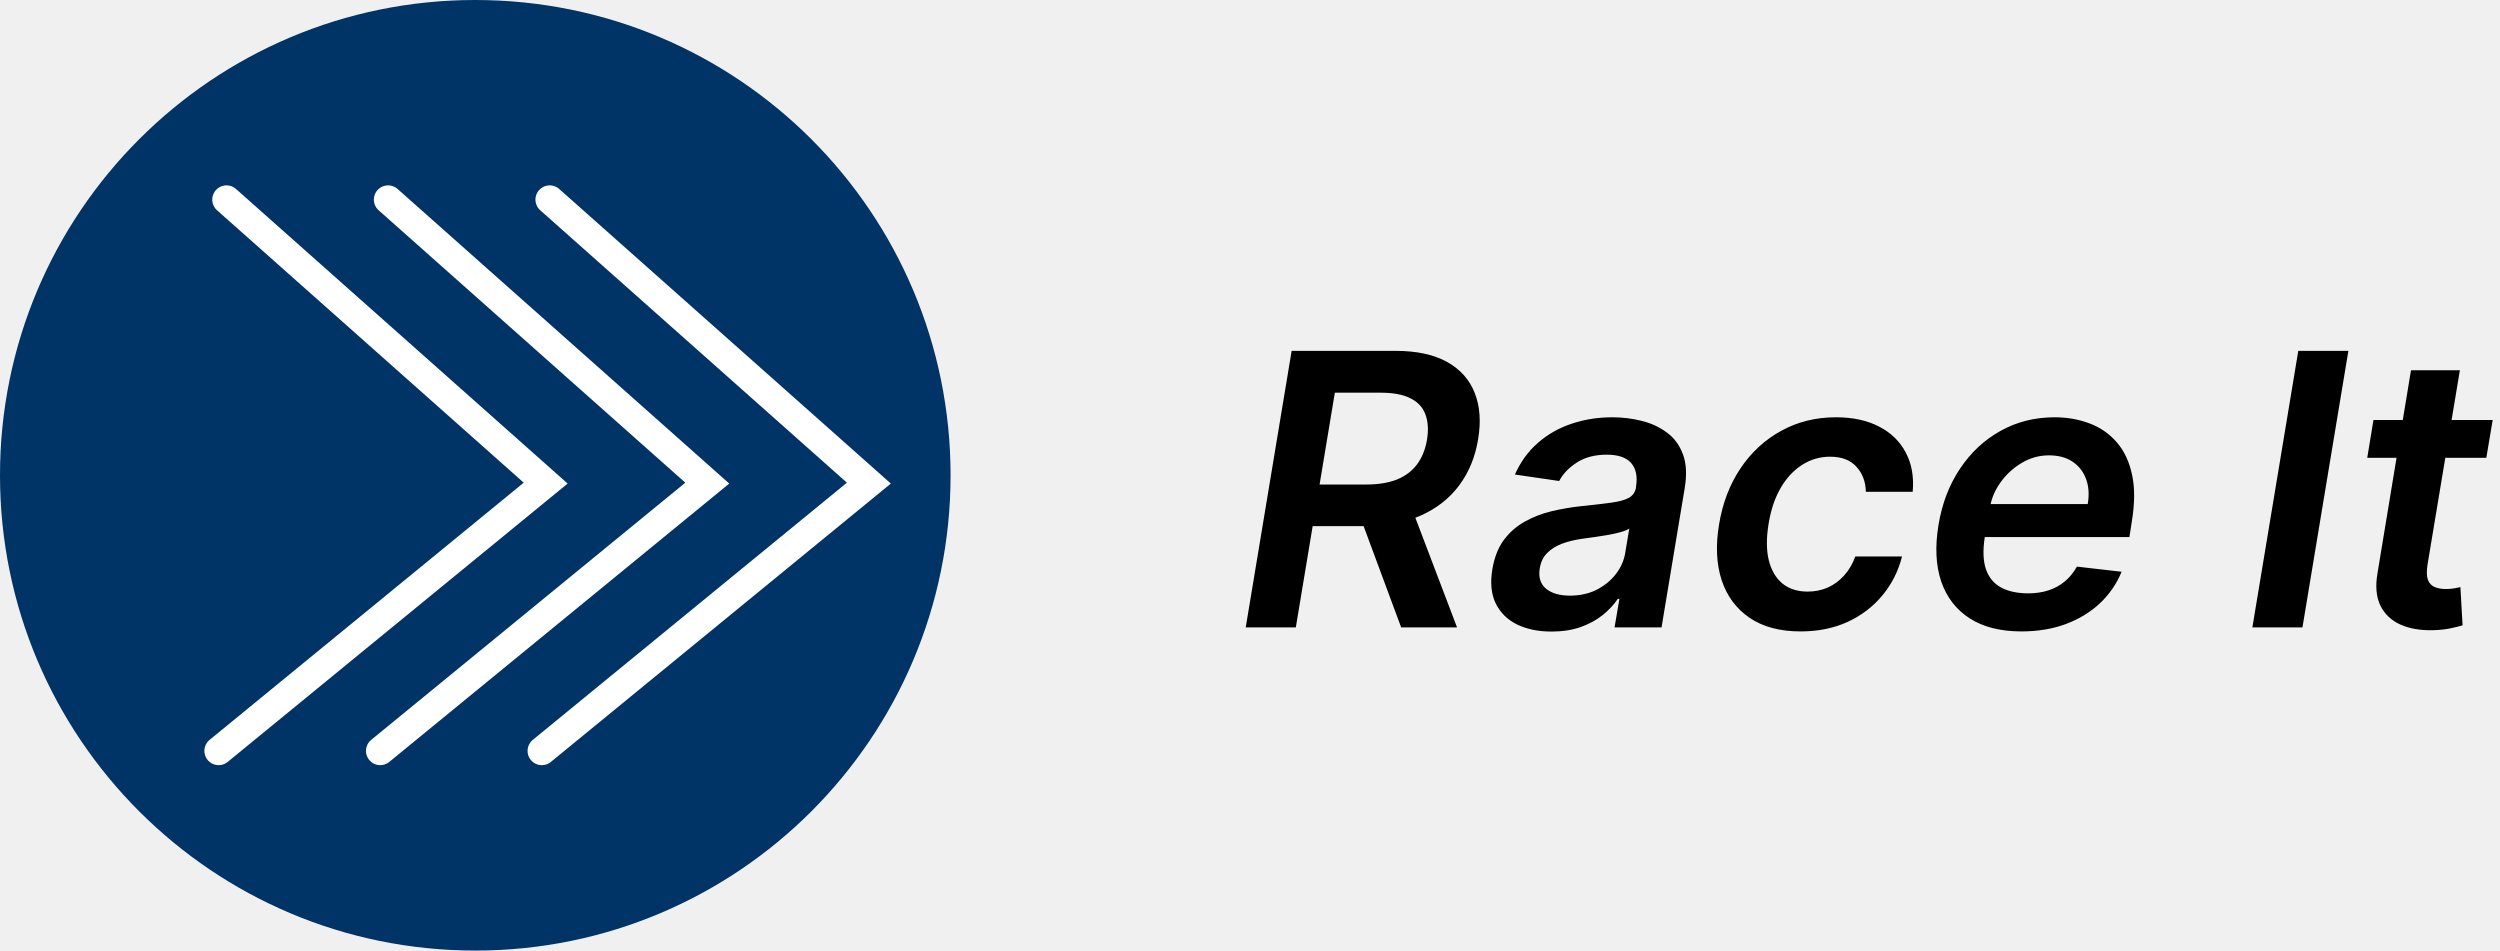
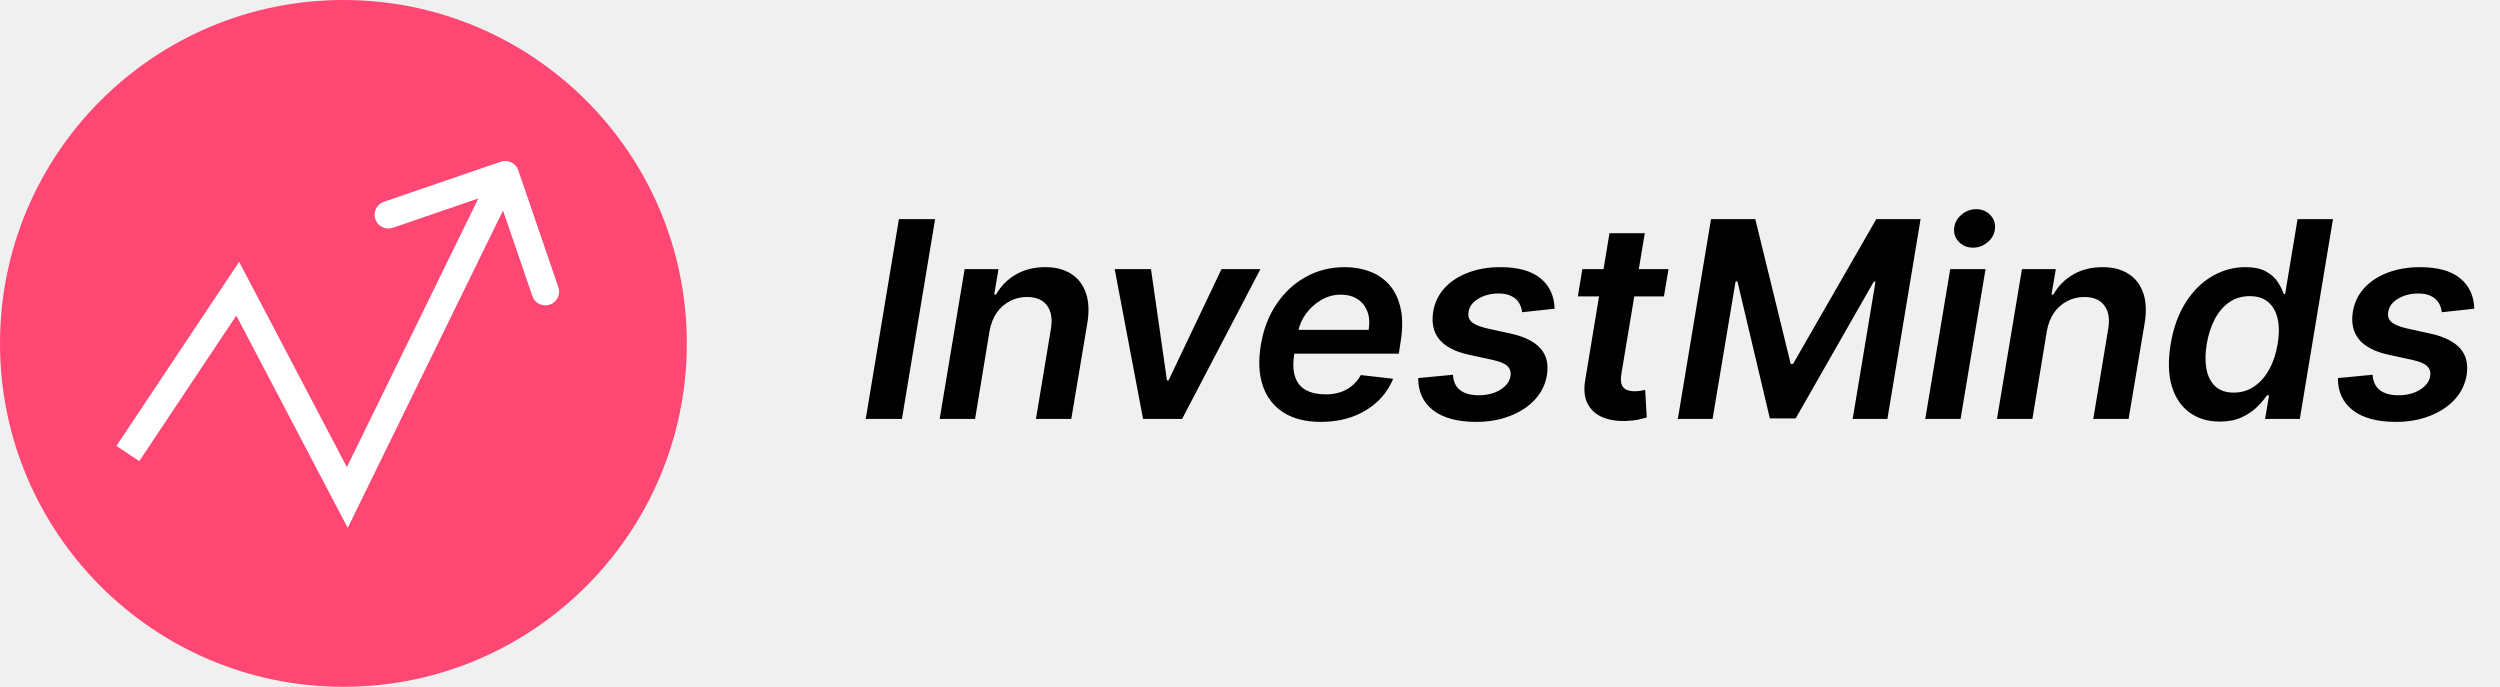
- <svg xmlns="http://www.w3.org/2000/svg" width="263" height="100" viewBox="0 0 263 100" fill="none">
-   <circle cx="50" cy="50" r="50" fill="#003366" />
-   <path d="M57.829 21L91.406 50.824L57 78.994" stroke="white" stroke-width="3" stroke-miterlimit="3.864" stroke-linecap="round" />
-   <path d="M40.829 21L74.406 50.824L40 78.994" stroke="white" stroke-width="3" stroke-miterlimit="3.864" stroke-linecap="round" />
-   <path d="M23.829 21L57.406 50.824L23 78.994" stroke="white" stroke-width="3" stroke-miterlimit="3.864" stroke-linecap="round" />
-   <path d="M131.051 66L135.881 36.909H146.79C149.025 36.909 150.838 37.297 152.23 38.074C153.622 38.85 154.593 39.939 155.142 41.341C155.691 42.733 155.81 44.357 155.497 46.213C155.194 48.069 154.531 49.684 153.509 51.057C152.495 52.42 151.155 53.476 149.489 54.224C147.831 54.972 145.885 55.347 143.651 55.347H135.881L136.619 50.972H143.693C145 50.972 146.098 50.792 146.989 50.432C147.879 50.062 148.58 49.528 149.091 48.827C149.612 48.117 149.957 47.245 150.128 46.213C150.289 45.181 150.227 44.3 149.943 43.571C149.669 42.832 149.143 42.274 148.366 41.895C147.599 41.507 146.563 41.312 145.256 41.312H140.426L136.321 66H131.051ZM148.267 52.818L153.281 66H147.401L142.514 52.818H148.267ZM163.217 66.44C161.835 66.44 160.632 66.194 159.609 65.702C158.587 65.2 157.834 64.461 157.351 63.486C156.877 62.51 156.759 61.308 156.996 59.878C157.204 58.647 157.602 57.629 158.189 56.824C158.786 56.019 159.515 55.375 160.376 54.892C161.248 54.4 162.195 54.03 163.217 53.784C164.25 53.538 165.301 53.358 166.371 53.244C167.678 53.112 168.733 52.989 169.538 52.875C170.353 52.761 170.964 52.591 171.371 52.364C171.778 52.127 172.024 51.767 172.109 51.284V51.199C172.28 50.129 172.109 49.3 171.598 48.713C171.087 48.126 170.234 47.832 169.041 47.832C167.791 47.832 166.74 48.107 165.888 48.656C165.036 49.206 164.415 49.854 164.027 50.602L159.368 49.92C159.955 48.595 160.76 47.487 161.783 46.597C162.805 45.697 163.984 45.025 165.32 44.58C166.664 44.125 168.099 43.898 169.624 43.898C170.665 43.898 171.683 44.021 172.678 44.267C173.681 44.513 174.567 44.92 175.334 45.489C176.11 46.047 176.679 46.81 177.038 47.776C177.408 48.742 177.469 49.949 177.223 51.398L174.794 66H169.851L170.362 63.003H170.192C169.785 63.609 169.254 64.177 168.601 64.707C167.947 65.228 167.171 65.65 166.271 65.972C165.372 66.284 164.354 66.44 163.217 66.44ZM165.163 62.662C166.196 62.662 167.124 62.458 167.947 62.051C168.771 61.635 169.448 61.085 169.979 60.403C170.509 59.722 170.84 58.978 170.973 58.173L171.399 55.602C171.21 55.735 170.916 55.858 170.518 55.972C170.121 56.085 169.676 56.185 169.183 56.27C168.7 56.355 168.222 56.431 167.749 56.497C167.275 56.563 166.868 56.62 166.527 56.668C165.741 56.772 165.021 56.942 164.368 57.179C163.724 57.416 163.189 57.747 162.763 58.173C162.346 58.59 162.086 59.13 161.982 59.793C161.83 60.73 162.053 61.445 162.649 61.938C163.246 62.42 164.084 62.662 165.163 62.662ZM189.425 66.426C187.247 66.426 185.457 65.948 184.055 64.992C182.654 64.035 181.674 62.714 181.115 61.028C180.566 59.333 180.476 57.383 180.845 55.176C181.205 52.96 181.948 51.005 183.075 49.31C184.212 47.605 185.642 46.279 187.365 45.332C189.089 44.376 191.016 43.898 193.146 43.898C194.917 43.898 196.428 44.224 197.678 44.878C198.937 45.522 199.875 46.436 200.49 47.619C201.115 48.794 201.357 50.167 201.214 51.739H196.286C196.267 50.688 195.94 49.812 195.305 49.111C194.671 48.401 193.743 48.045 192.521 48.045C191.461 48.045 190.485 48.33 189.595 48.898C188.705 49.456 187.952 50.261 187.337 51.312C186.721 52.364 186.295 53.623 186.058 55.091C185.812 56.578 185.817 57.856 186.072 58.926C186.338 59.987 186.816 60.806 187.507 61.383C188.208 61.952 189.093 62.236 190.163 62.236C190.921 62.236 191.626 62.094 192.28 61.81C192.933 61.516 193.506 61.095 193.999 60.545C194.5 59.996 194.893 59.329 195.178 58.543H200.092C199.704 60.086 199.013 61.455 198.018 62.648C197.034 63.831 195.812 64.76 194.354 65.432C192.895 66.095 191.252 66.426 189.425 66.426ZM212.653 66.426C210.465 66.426 208.656 65.972 207.227 65.062C205.797 64.144 204.793 62.847 204.215 61.17C203.647 59.485 203.552 57.501 203.931 55.219C204.3 52.974 205.053 51.005 206.19 49.31C207.326 47.605 208.746 46.279 210.451 45.332C212.165 44.376 214.059 43.898 216.133 43.898C217.478 43.898 218.713 44.115 219.84 44.551C220.967 44.977 221.919 45.64 222.695 46.54C223.472 47.439 224.007 48.585 224.3 49.977C224.594 51.36 224.58 53.008 224.258 54.92L224.016 56.497H206.119L206.673 53.031H219.627C219.798 52.046 219.741 51.17 219.457 50.403C219.173 49.627 218.699 49.016 218.036 48.571C217.373 48.126 216.545 47.903 215.55 47.903C214.537 47.903 213.59 48.164 212.71 48.685C211.838 49.196 211.104 49.859 210.508 50.673C209.911 51.488 209.532 52.345 209.371 53.244L208.789 56.568C208.581 57.932 208.628 59.044 208.931 59.906C209.234 60.768 209.764 61.403 210.522 61.81C211.28 62.217 212.236 62.42 213.391 62.42C214.149 62.42 214.85 62.316 215.494 62.108C216.138 61.9 216.71 61.587 217.212 61.17C217.724 60.744 218.15 60.224 218.491 59.608L223.192 60.148C222.672 61.417 221.909 62.525 220.906 63.472C219.902 64.409 218.699 65.138 217.298 65.659C215.906 66.171 214.357 66.426 212.653 66.426ZM247.049 36.909L242.219 66H236.95L241.779 36.909H247.049ZM262.23 44.182L261.562 48.159H249.034L249.688 44.182H262.23ZM253.636 38.955H258.778L255.369 59.438C255.265 60.129 255.284 60.659 255.426 61.028C255.578 61.388 255.819 61.635 256.151 61.767C256.491 61.9 256.875 61.966 257.301 61.966C257.614 61.966 257.907 61.942 258.182 61.895C258.456 61.838 258.674 61.795 258.835 61.767L259.062 65.787C258.75 65.882 258.329 65.986 257.798 66.099C257.277 66.213 256.652 66.279 255.923 66.298C254.616 66.327 253.48 66.128 252.514 65.702C251.558 65.266 250.857 64.599 250.412 63.699C249.976 62.79 249.877 61.653 250.114 60.29L253.636 38.955Z" fill="black" />
+ <svg xmlns="http://www.w3.org/2000/svg" width="364" height="100" viewBox="0 0 364 100" fill="none">
+   <circle cx="50" cy="50" r="50" fill="#FF4773" />
+   <path d="M50.567 72.437L48.796 73.367L50.629 76.86L52.363 73.316L50.567 72.437ZM75.459 24.789C75.101 23.744 73.963 23.187 72.918 23.545L55.891 29.383C54.846 29.741 54.29 30.879 54.648 31.924C55.006 32.969 56.144 33.525 57.189 33.167L72.324 27.978L77.513 43.113C77.871 44.158 79.009 44.714 80.053 44.356C81.098 43.998 81.655 42.861 81.297 41.816L75.459 24.789ZM34.612 42.035L36.383 41.106L34.817 38.122L32.948 40.926L34.612 42.035ZM52.363 73.316L75.363 26.316L71.77 24.558L48.77 71.558L52.363 73.316ZM20.276 67.145L36.276 43.145L32.948 40.926L16.948 64.926L20.276 67.145ZM32.841 42.965L48.796 73.367L52.338 71.508L36.383 41.106L32.841 42.965Z" fill="white" />
+   <path d="M136.151 31.909L131.321 61H126.051L130.881 31.909H136.151ZM144.073 48.216L141.971 61H136.815L140.451 39.182H145.38L144.755 42.889H145.025C145.707 41.668 146.663 40.697 147.894 39.977C149.125 39.258 150.56 38.898 152.198 38.898C153.685 38.898 154.935 39.22 155.948 39.864C156.961 40.498 157.681 41.431 158.107 42.662C158.533 43.883 158.6 45.365 158.306 47.108L155.977 61H150.835L153.008 47.903C153.254 46.455 153.069 45.318 152.454 44.494C151.848 43.661 150.872 43.244 149.528 43.244C148.628 43.244 147.799 43.443 147.042 43.841C146.284 44.229 145.645 44.793 145.124 45.531C144.613 46.27 144.263 47.165 144.073 48.216ZM183.519 39.182L172.113 61H166.431L162.298 39.182H167.582L169.911 55.389H170.138L177.852 39.182H183.519ZM192.301 61.426C190.114 61.426 188.305 60.972 186.875 60.062C185.445 59.144 184.441 57.847 183.864 56.17C183.295 54.485 183.201 52.501 183.58 50.219C183.949 47.974 184.702 46.005 185.838 44.31C186.974 42.605 188.395 41.279 190.099 40.332C191.813 39.376 193.707 38.898 195.781 38.898C197.126 38.898 198.362 39.115 199.489 39.551C200.616 39.977 201.567 40.64 202.344 41.54C203.12 42.439 203.655 43.585 203.949 44.977C204.242 46.36 204.228 48.008 203.906 49.92L203.665 51.497H185.767L186.321 48.031H199.276C199.446 47.046 199.389 46.17 199.105 45.403C198.821 44.627 198.348 44.016 197.685 43.571C197.022 43.126 196.193 42.903 195.199 42.903C194.186 42.903 193.239 43.164 192.358 43.685C191.487 44.196 190.753 44.859 190.156 45.673C189.56 46.488 189.181 47.345 189.02 48.244L188.438 51.568C188.229 52.932 188.277 54.044 188.58 54.906C188.883 55.768 189.413 56.403 190.17 56.81C190.928 57.217 191.884 57.42 193.04 57.42C193.797 57.42 194.498 57.316 195.142 57.108C195.786 56.9 196.359 56.587 196.861 56.17C197.372 55.744 197.798 55.224 198.139 54.608L202.841 55.148C202.32 56.417 201.558 57.525 200.554 58.472C199.55 59.409 198.348 60.138 196.946 60.659C195.554 61.17 194.006 61.426 192.301 61.426ZM226.349 44.949L221.619 45.46C221.572 44.977 221.425 44.528 221.179 44.111C220.933 43.694 220.563 43.363 220.071 43.117C219.588 42.861 218.963 42.733 218.196 42.733C217.079 42.733 216.098 42.984 215.256 43.486C214.413 43.988 213.935 44.632 213.821 45.418C213.717 46.005 213.859 46.483 214.247 46.852C214.635 47.222 215.355 47.534 216.406 47.79L220.014 48.585C222.003 49.03 223.433 49.75 224.304 50.744C225.185 51.739 225.492 53.041 225.227 54.651C225 55.995 224.413 57.179 223.466 58.202C222.519 59.215 221.307 60.006 219.83 60.574C218.362 61.142 216.733 61.426 214.943 61.426C212.225 61.426 210.133 60.863 208.665 59.736C207.206 58.599 206.482 57.037 206.491 55.048L211.548 54.565C211.605 55.55 211.951 56.294 212.585 56.795C213.22 57.288 214.1 57.539 215.227 57.548C216.496 57.558 217.566 57.293 218.438 56.753C219.318 56.204 219.815 55.536 219.929 54.75C220.024 54.163 219.877 53.685 219.489 53.315C219.11 52.946 218.433 52.653 217.457 52.435L213.878 51.653C211.851 51.208 210.407 50.456 209.545 49.395C208.693 48.325 208.404 46.975 208.679 45.347C208.906 44.021 209.46 42.88 210.341 41.923C211.231 40.957 212.372 40.214 213.764 39.693C215.156 39.163 216.714 38.898 218.438 38.898C221.032 38.898 222.988 39.442 224.304 40.531C225.62 41.62 226.302 43.093 226.349 44.949ZM242.933 39.182L242.266 43.159H229.737L230.391 39.182H242.933ZM234.339 33.955H239.482L236.072 54.438C235.968 55.129 235.987 55.659 236.129 56.028C236.281 56.388 236.522 56.635 236.854 56.767C237.195 56.9 237.578 56.966 238.004 56.966C238.317 56.966 238.61 56.942 238.885 56.895C239.16 56.838 239.377 56.795 239.538 56.767L239.766 60.787C239.453 60.882 239.032 60.986 238.501 61.099C237.981 61.213 237.356 61.279 236.626 61.298C235.32 61.327 234.183 61.128 233.217 60.702C232.261 60.266 231.56 59.599 231.115 58.699C230.679 57.79 230.58 56.653 230.817 55.29L234.339 33.955ZM249.123 31.909H255.572L260.728 52.989H261.069L273.185 31.909H279.634L274.805 61H269.748L273.072 41.014H272.816L261.452 60.915H257.688L252.972 40.972H252.702L249.35 61H244.293L249.123 31.909ZM280.316 61L283.952 39.182H289.094L285.458 61H280.316ZM287.276 36.057C286.452 36.057 285.771 35.782 285.231 35.233C284.691 34.684 284.454 34.026 284.521 33.258C284.587 32.492 284.933 31.833 285.558 31.284C286.192 30.735 286.916 30.46 287.731 30.46C288.555 30.46 289.232 30.735 289.762 31.284C290.302 31.833 290.539 32.492 290.472 33.258C290.415 34.026 290.07 34.684 289.435 35.233C288.81 35.782 288.091 36.057 287.276 36.057ZM298.018 48.216L295.916 61H290.76L294.396 39.182H299.325L298.7 42.889H298.97C299.652 41.668 300.608 40.697 301.839 39.977C303.071 39.258 304.505 38.898 306.143 38.898C307.63 38.898 308.88 39.22 309.893 39.864C310.907 40.498 311.626 41.431 312.053 42.662C312.479 43.883 312.545 45.365 312.251 47.108L309.922 61H304.78L306.953 47.903C307.199 46.455 307.015 45.318 306.399 44.494C305.793 43.661 304.818 43.244 303.473 43.244C302.573 43.244 301.745 43.443 300.987 43.841C300.23 44.229 299.59 44.793 299.07 45.531C298.558 46.27 298.208 47.165 298.018 48.216ZM323.189 61.383C321.475 61.383 320.012 60.943 318.8 60.062C317.588 59.182 316.726 57.903 316.214 56.227C315.713 54.551 315.656 52.515 316.044 50.119C316.451 47.695 317.195 45.65 318.274 43.983C319.354 42.307 320.642 41.043 322.138 40.19C323.643 39.329 325.234 38.898 326.911 38.898C328.198 38.898 329.216 39.115 329.964 39.551C330.722 39.977 331.29 40.493 331.669 41.099C332.048 41.696 332.327 42.26 332.507 42.79H332.72L334.524 31.909H339.68L334.851 61H329.794L330.376 57.562H330.064C329.704 58.093 329.226 58.656 328.629 59.253C328.033 59.84 327.289 60.342 326.399 60.758C325.509 61.175 324.439 61.383 323.189 61.383ZM325.234 57.165C326.333 57.165 327.318 56.871 328.189 56.284C329.07 55.688 329.804 54.859 330.391 53.798C330.978 52.738 331.39 51.502 331.626 50.091C331.863 48.68 331.863 47.454 331.626 46.412C331.39 45.37 330.93 44.561 330.249 43.983C329.567 43.405 328.672 43.117 327.564 43.117C326.428 43.117 325.429 43.415 324.567 44.011C323.714 44.608 323.014 45.432 322.464 46.483C321.915 47.534 321.527 48.737 321.3 50.091C321.072 51.455 321.058 52.671 321.257 53.742C321.465 54.802 321.896 55.64 322.55 56.256C323.213 56.862 324.107 57.165 325.234 57.165ZM360.256 44.949L355.526 45.46C355.478 44.977 355.331 44.528 355.085 44.111C354.839 43.694 354.47 43.363 353.977 43.117C353.494 42.861 352.869 42.733 352.102 42.733C350.985 42.733 350.005 42.984 349.162 43.486C348.319 43.988 347.841 44.632 347.727 45.418C347.623 46.005 347.765 46.483 348.153 46.852C348.542 47.222 349.261 47.534 350.312 47.79L353.92 48.585C355.909 49.03 357.339 49.75 358.21 50.744C359.091 51.739 359.399 53.041 359.134 54.651C358.906 55.995 358.319 57.179 357.372 58.202C356.425 59.215 355.213 60.006 353.736 60.574C352.268 61.142 350.639 61.426 348.849 61.426C346.132 61.426 344.039 60.863 342.571 59.736C341.113 58.599 340.388 57.037 340.398 55.048L345.455 54.565C345.511 55.55 345.857 56.294 346.491 56.795C347.126 57.288 348.007 57.539 349.134 57.548C350.402 57.558 351.473 57.293 352.344 56.753C353.224 56.204 353.722 55.536 353.835 54.75C353.93 54.163 353.783 53.685 353.395 53.315C353.016 52.946 352.339 52.653 351.364 52.435L347.784 51.653C345.758 51.208 344.313 50.456 343.452 49.395C342.599 48.325 342.311 46.975 342.585 45.347C342.813 44.021 343.366 42.88 344.247 41.923C345.137 40.957 346.278 40.214 347.67 39.693C349.062 39.163 350.62 38.898 352.344 38.898C354.938 38.898 356.894 39.442 358.21 40.531C359.527 41.62 360.208 43.093 360.256 44.949Z" fill="black" />
</svg>
